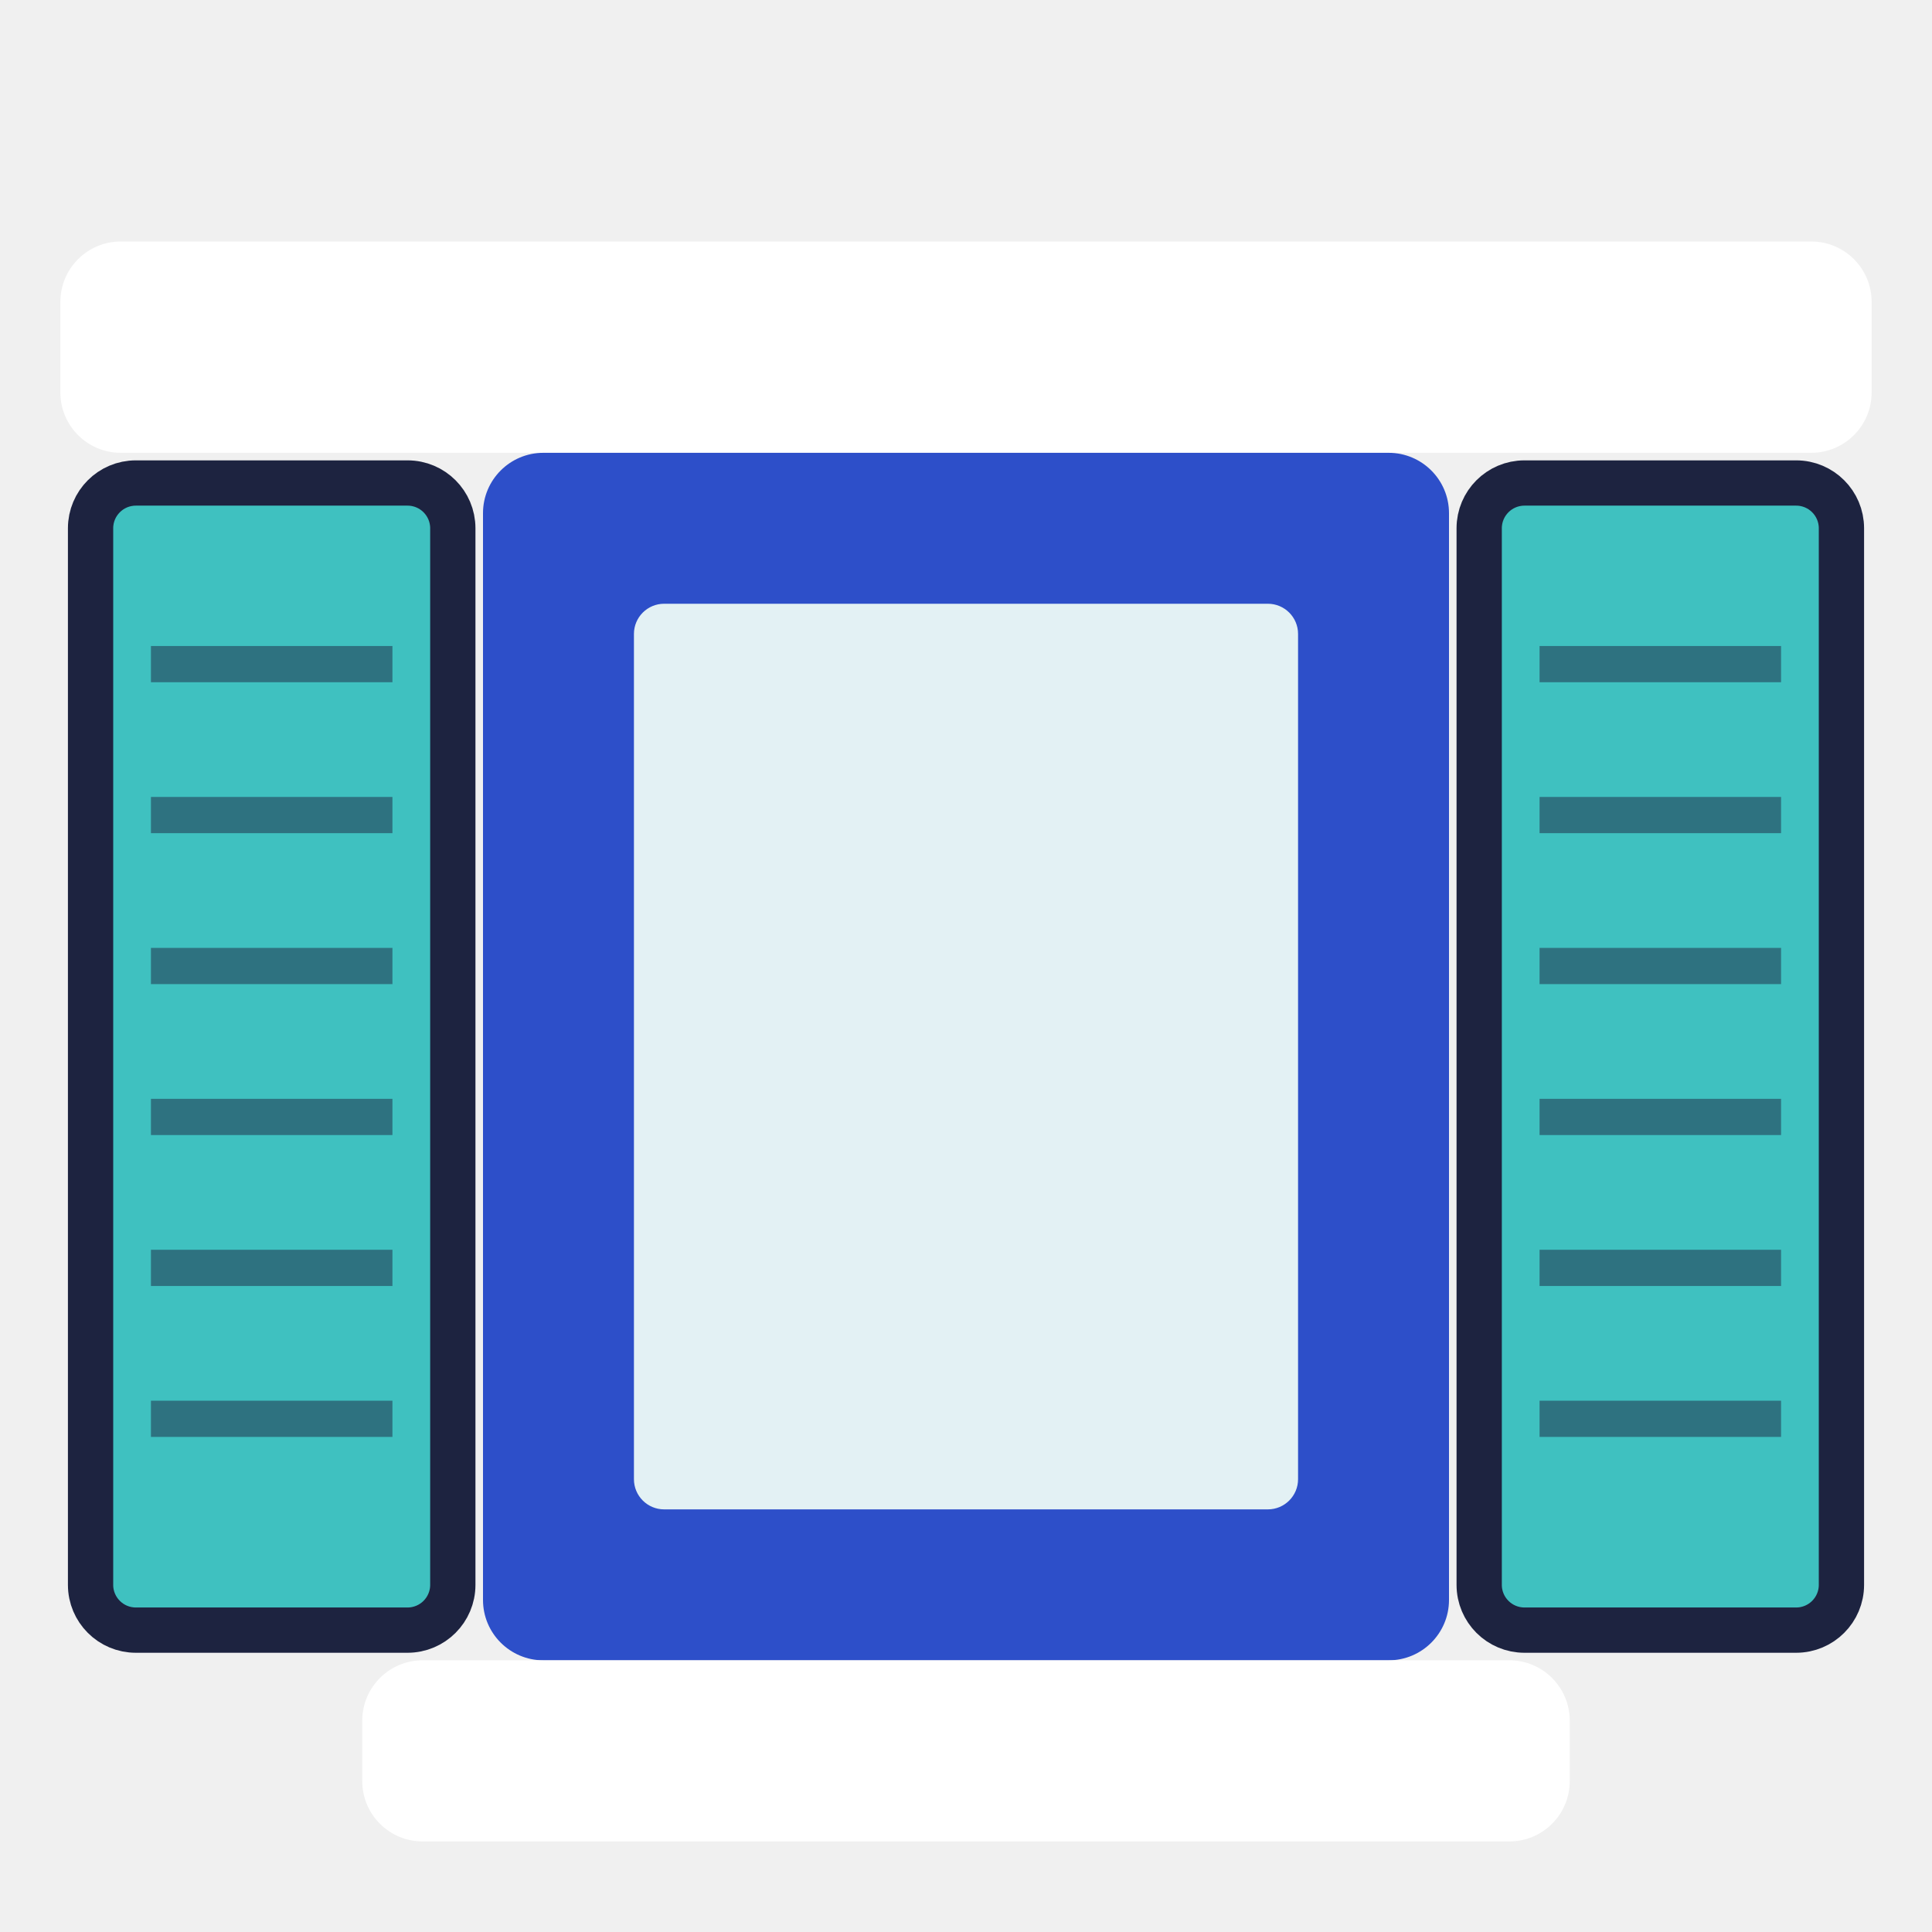
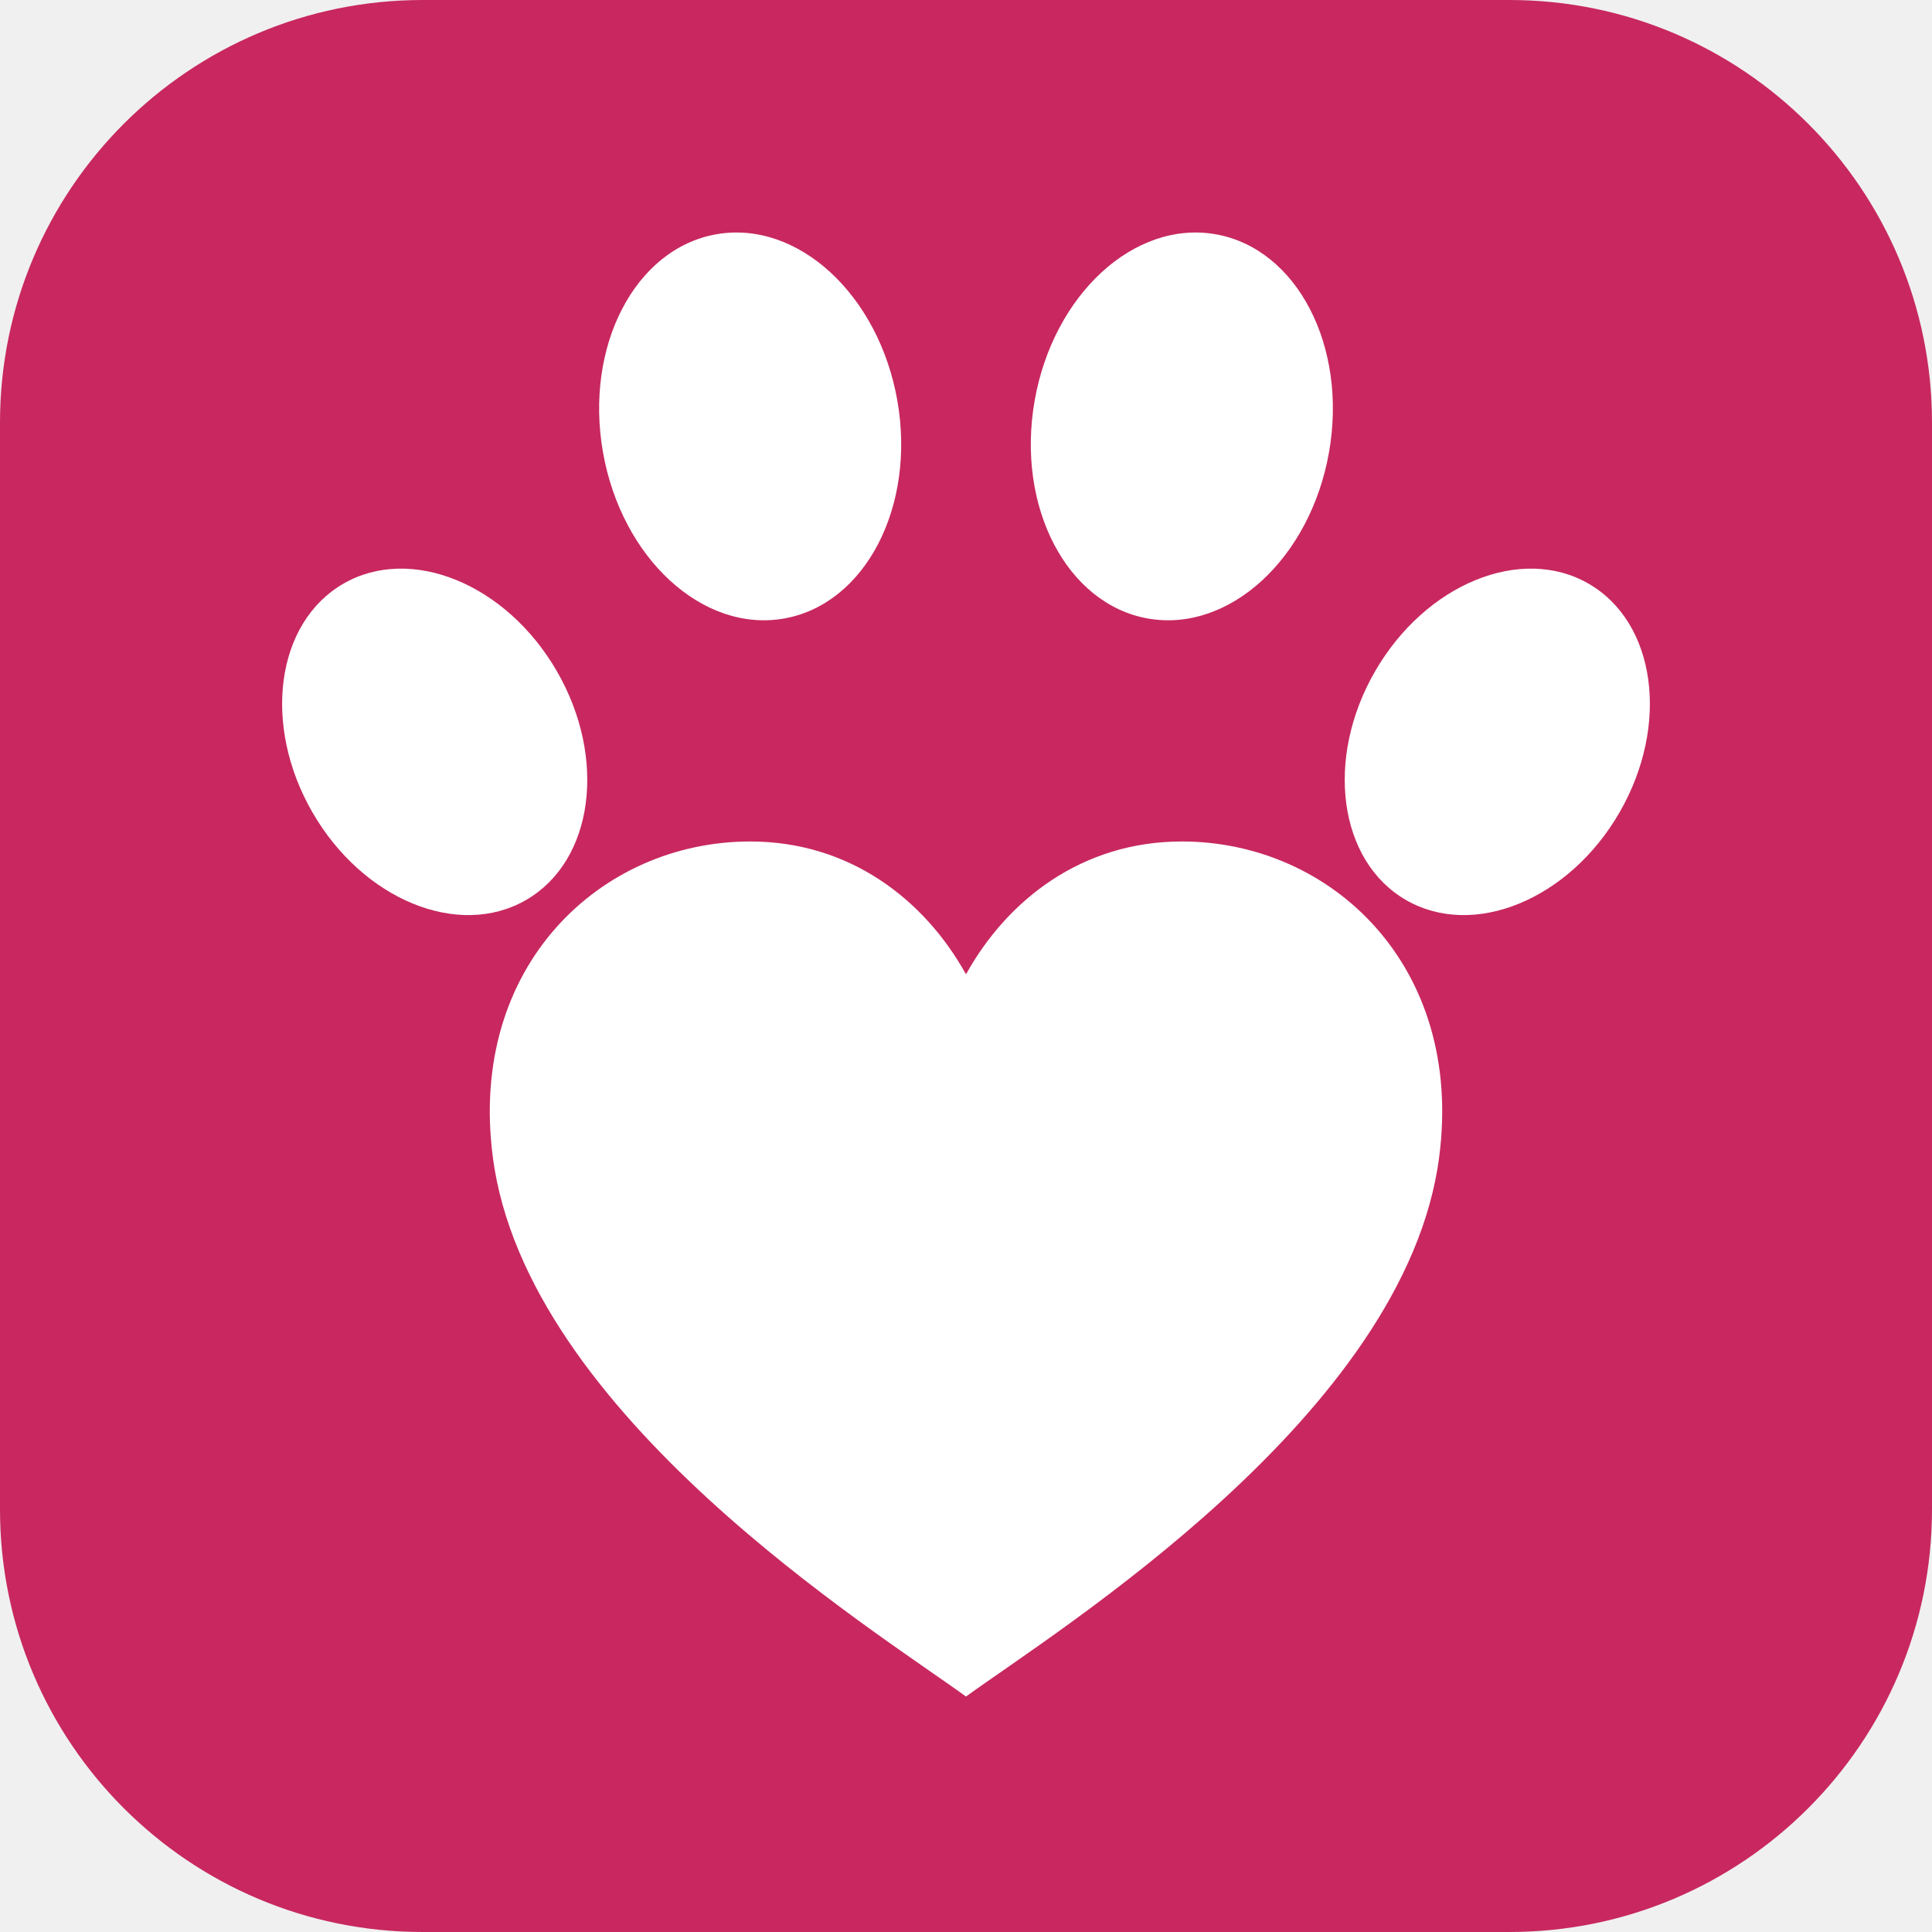
- <svg xmlns="http://www.w3.org/2000/svg" viewBox="0 0 64 64">
-   <rect x="2" y="8" width="60" height="7" rx="2" fill="#FFFFFF" />
-   <rect x="16" y="15" width="32" height="40" rx="2" fill="#2D4FC9" />
-   <rect x="21" y="20" width="22" height="30" rx="1" fill="#E3F1F4" />
-   <g fill="#3FC1C0" stroke="#1D2340" stroke-width="1.5">
-     <rect x="3" y="16" width="12" height="38" rx="1.5" />
-     <rect x="49" y="16" width="12" height="38" rx="1.5" />
+ <svg xmlns="http://www.w3.org/2000/svg" viewBox="0 0 512 512">
+   <rect width="512" height="512" rx="112" fill="#C8285F" />
+   <g fill="#FFFFFF" transform="translate(256 256) scale(1.1) translate(-256 -262)">
+     <path d="M256 438C234 422 150 370 142 308C136 262 168 232 204 232C228 232 246 246 256 264C266 246 284 232 308 232C344 232 376 262 370 308C362 370 278 422 256 438Z" />
+     <ellipse cx="128" cy="208" rx="34" ry="44" transform="rotate(-30 128 208)" />
+     <ellipse cx="204" cy="132" rx="36" ry="47" transform="rotate(-10 204 132)" />
+     <ellipse cx="308" cy="132" rx="36" ry="47" transform="rotate(10 308 132)" />
+     <ellipse cx="384" cy="208" rx="34" ry="44" transform="rotate(30 384 208)" />
  </g>
-   <path d="M5 22h8M5 27h8M5 32h8M5 37h8M5 42h8M5 47h8M51 22h8M51 27h8M51 32h8M51 37h8M51 42h8M51 47h8" stroke="#1D2340" stroke-width="1.2" opacity=".5" />
-   <rect x="12" y="55" width="40" height="6" rx="2" fill="#FFFFFF" />
</svg>
